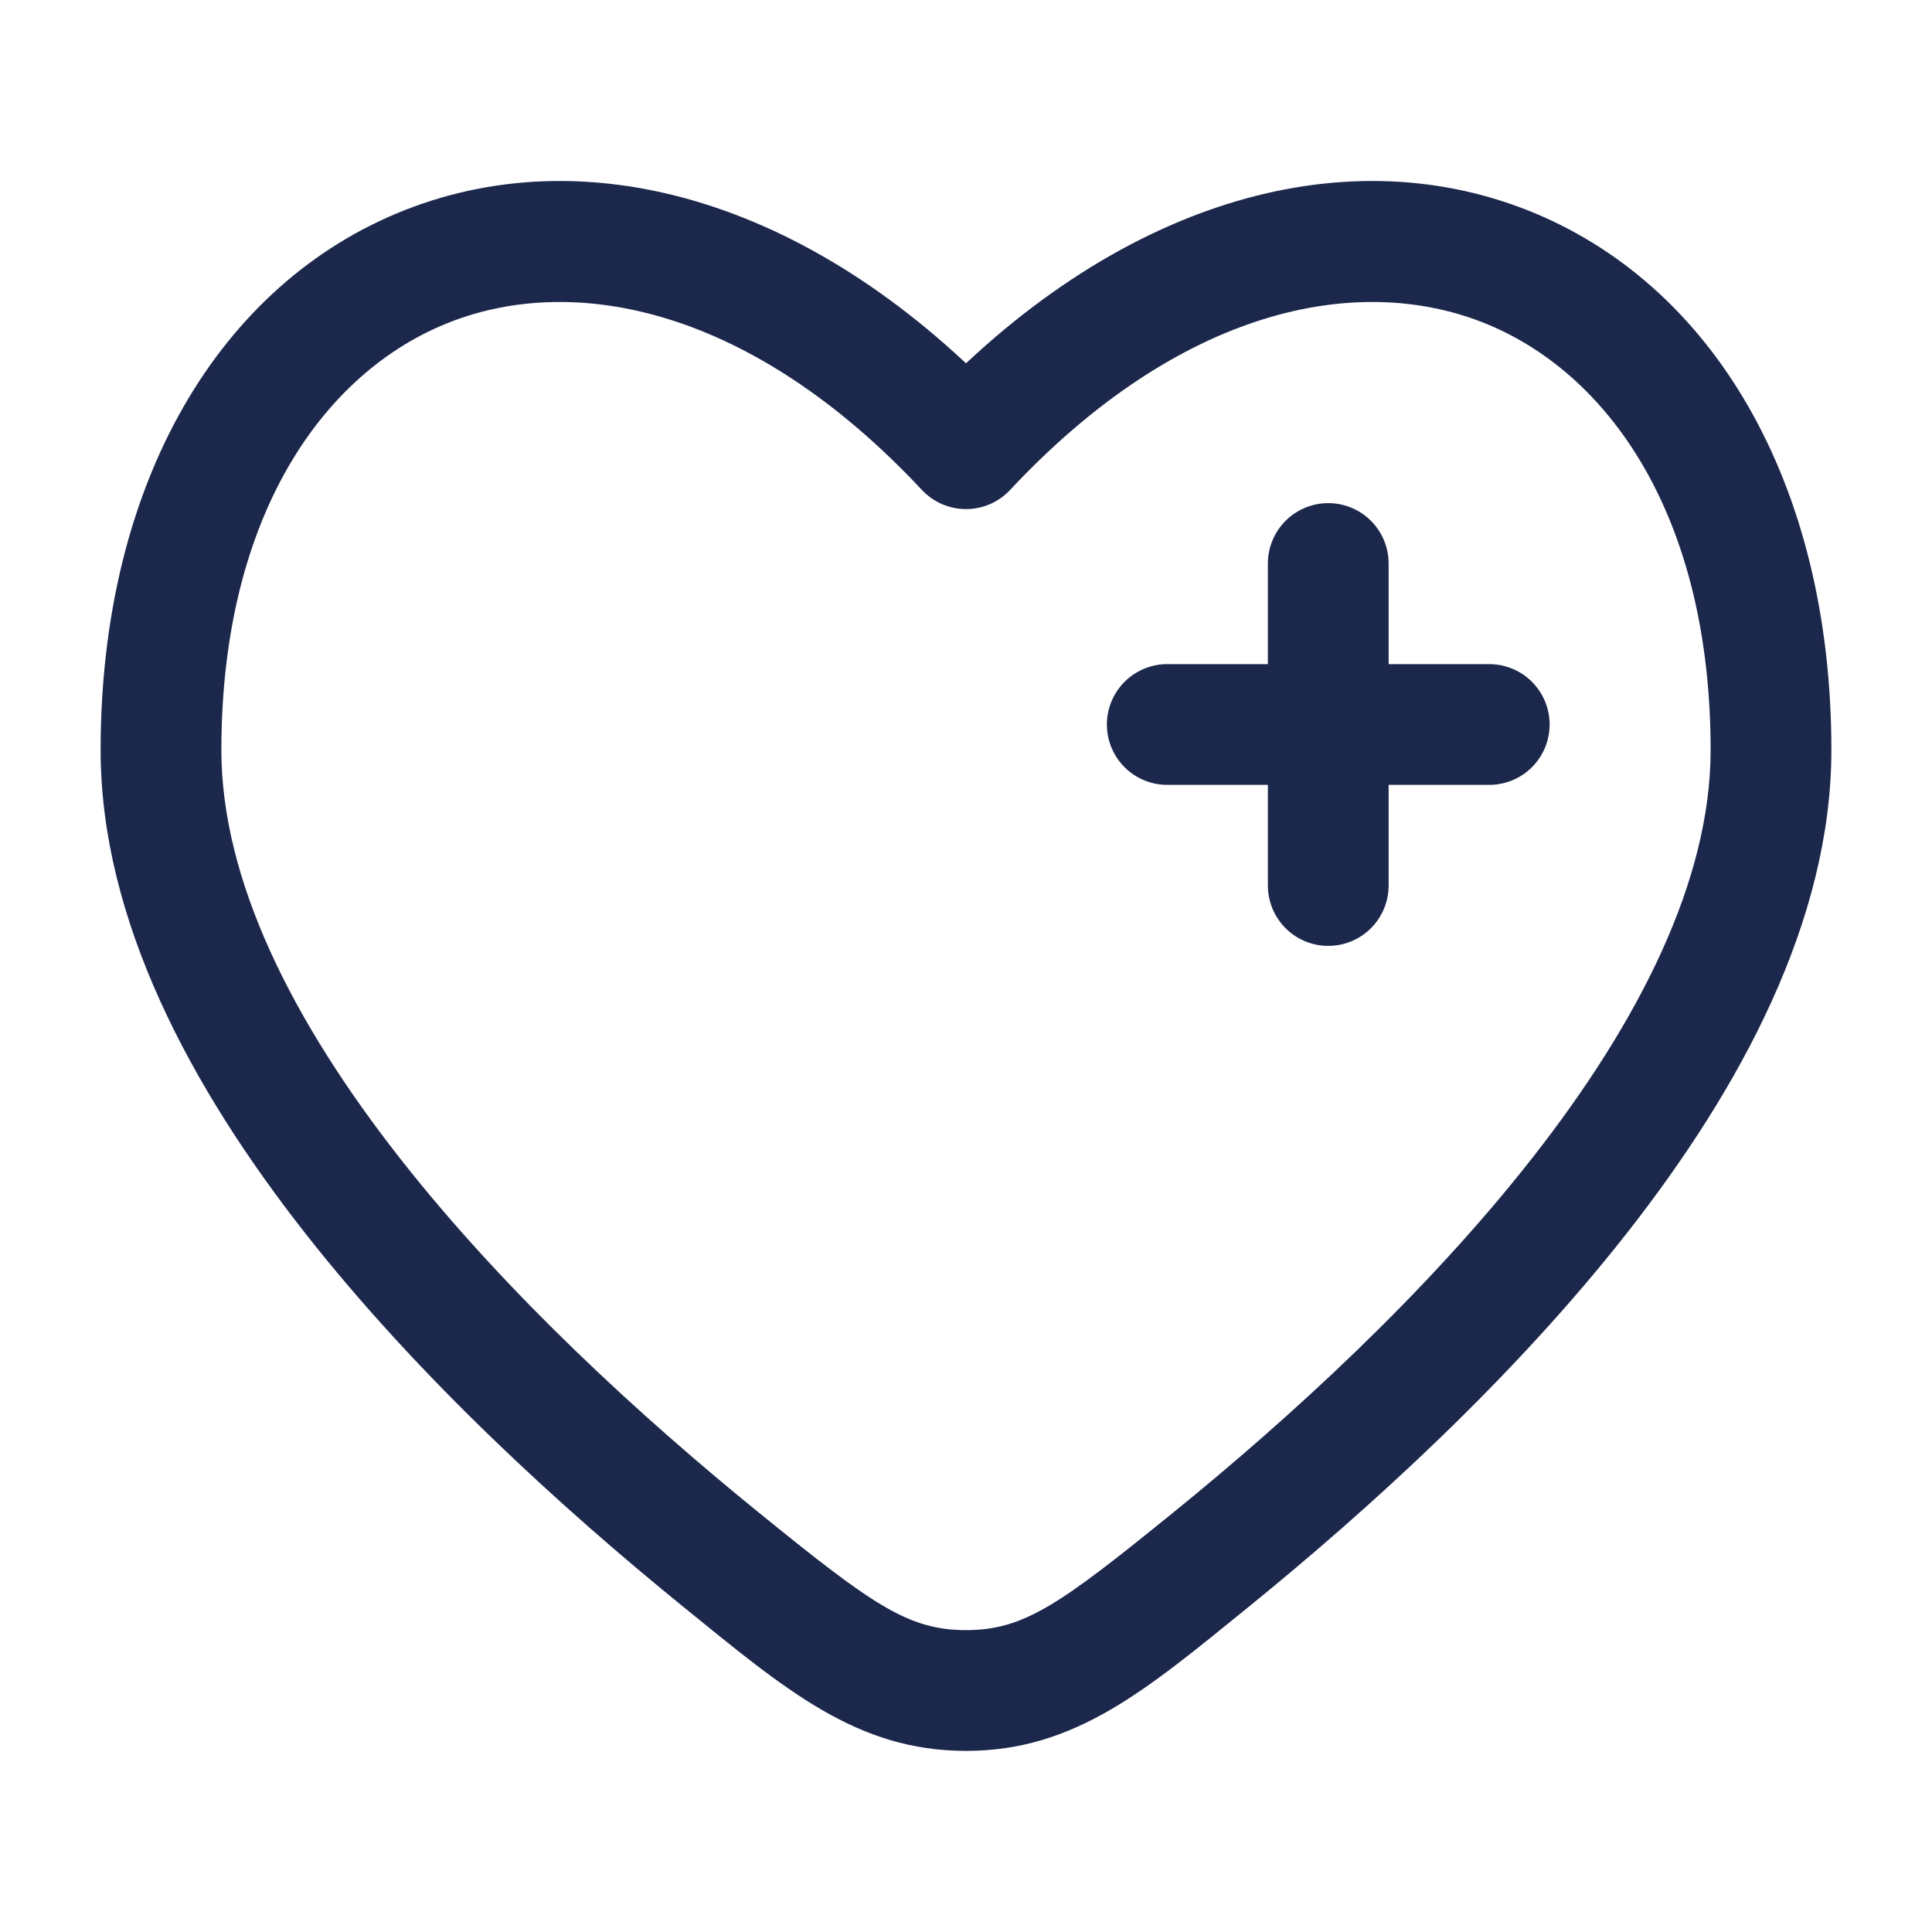
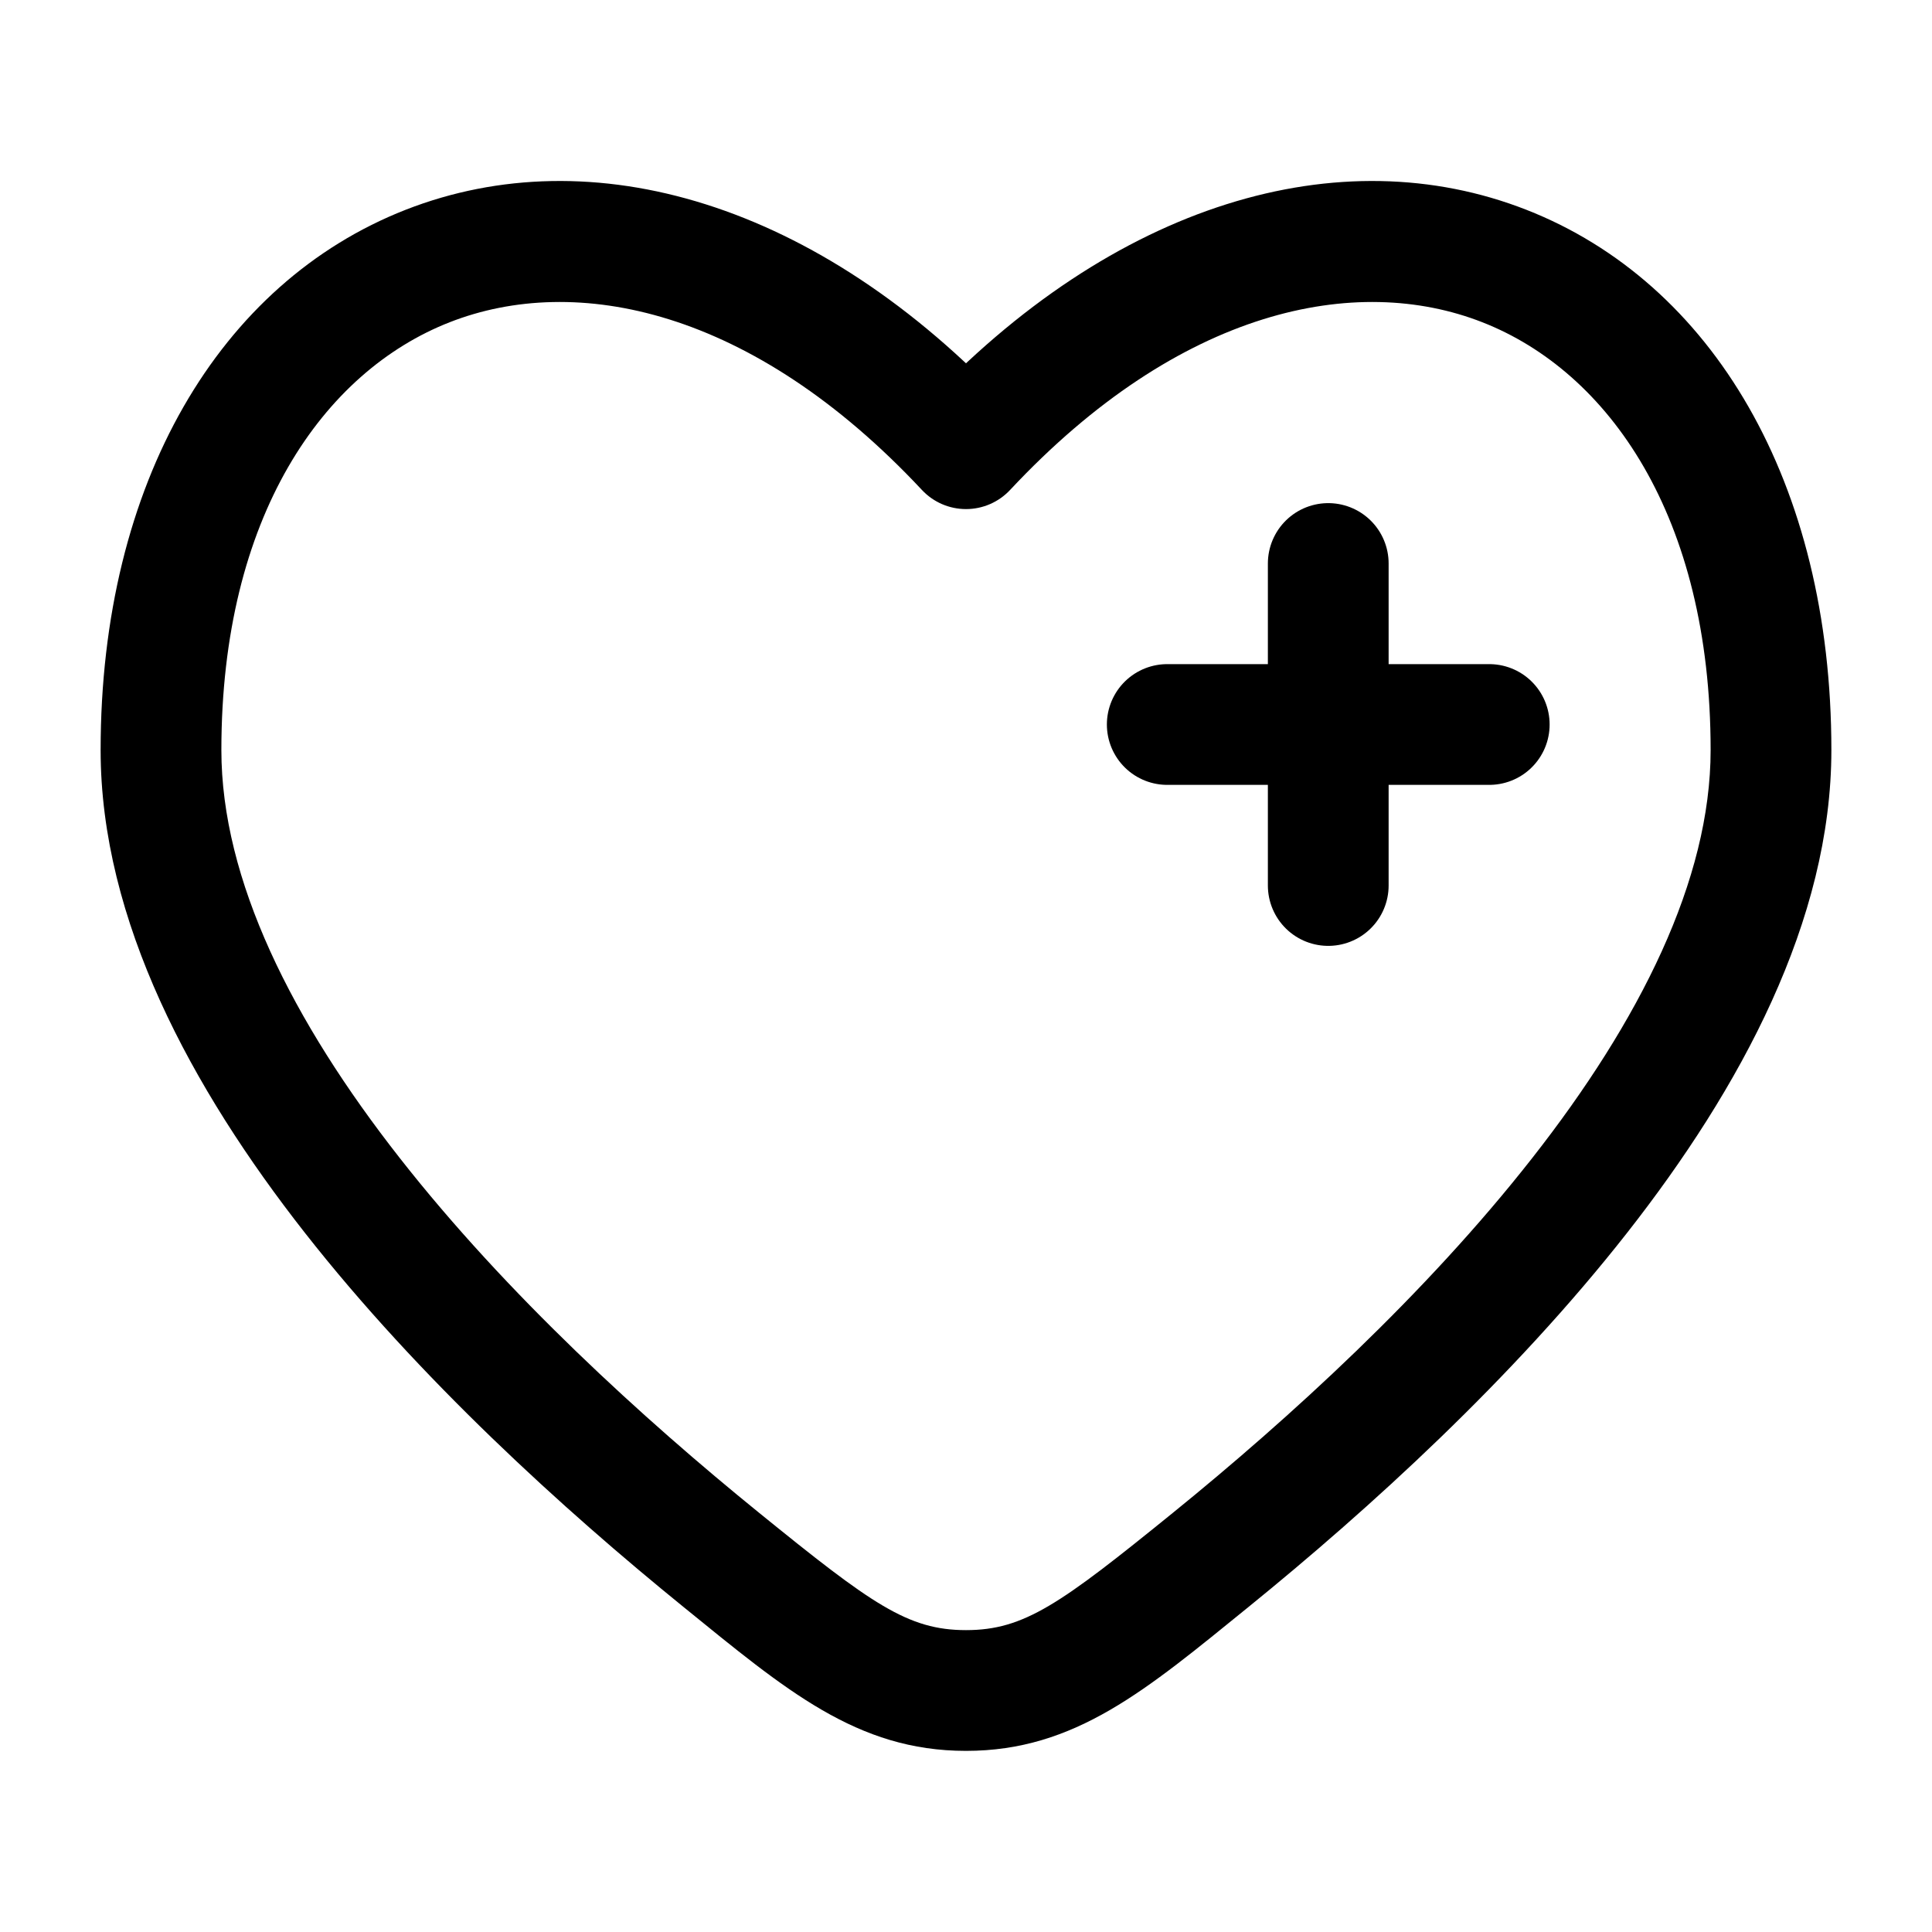
<svg xmlns="http://www.w3.org/2000/svg" width="64px" height="64px" viewBox="0 0 24 24" fill="none">
  <g id="SVGRepo_bgCarrier" stroke-width="0" />
  <g id="SVGRepo_tracerCarrier" stroke-linecap="round" stroke-linejoin="round" />
  <g id="SVGRepo_iconCarrier">
-     <path d="M8.962 19.379L8.489 19.961L8.962 19.379ZM12 5.574L11.452 6.086C11.594 6.238 11.792 6.324 12 6.324C12.208 6.324 12.406 6.238 12.548 6.086L12 5.574ZM15.038 19.379L15.511 19.961L15.038 19.379ZM12 21L12 20.25L12 21ZM9.434 18.796C7.984 17.62 6.292 16.077 4.968 14.388C3.629 12.681 2.75 10.929 2.75 9.318H1.25C1.25 11.435 2.38 13.52 3.787 15.314C5.209 17.127 6.997 18.75 8.489 19.961L9.434 18.796ZM2.75 9.318C2.75 6.413 4.018 4.617 5.586 4.003C7.151 3.39 9.34 3.828 11.452 6.086L12.548 5.062C10.16 2.508 7.349 1.702 5.039 2.606C2.732 3.51 1.25 5.992 1.25 9.318H2.75ZM15.511 19.961C17.003 18.75 18.791 17.127 20.213 15.314C21.62 13.52 22.75 11.435 22.75 9.317H21.25C21.25 10.929 20.371 12.681 19.032 14.388C17.708 16.077 16.016 17.62 14.566 18.796L15.511 19.961ZM22.75 9.317C22.75 5.992 21.268 3.51 18.961 2.606C16.651 1.702 13.84 2.508 11.452 5.062L12.548 6.086C14.66 3.828 16.849 3.39 18.414 4.003C19.982 4.617 21.25 6.413 21.25 9.317H22.75ZM8.489 19.961C9.761 20.993 10.642 21.75 12 21.75L12 20.25C11.277 20.25 10.827 19.926 9.434 18.796L8.489 19.961ZM14.566 18.796C13.173 19.926 12.723 20.25 12 20.25L12 21.75C13.358 21.75 14.239 20.993 15.511 19.961L14.566 18.796Z" fill="#1C274C" />
-     <path d="M18.5 9H16.5M16.5 9L14.5 9M16.5 9L16.5 7M16.5 9L16.5 11" stroke="#1C274C" stroke-width="1.5" stroke-linecap="round" />
+     <path d="M8.962 19.379L8.489 19.961L8.962 19.379ZM12 5.574L11.452 6.086C11.594 6.238 11.792 6.324 12 6.324C12.208 6.324 12.406 6.238 12.548 6.086L12 5.574ZM15.038 19.379L15.511 19.961L15.038 19.379ZM12 21L12 20.25L12 21ZM9.434 18.796C7.984 17.62 6.292 16.077 4.968 14.388C3.629 12.681 2.75 10.929 2.75 9.318H1.25C1.25 11.435 2.38 13.52 3.787 15.314C5.209 17.127 6.997 18.75 8.489 19.961L9.434 18.796ZM2.75 9.318C2.75 6.413 4.018 4.617 5.586 4.003C7.151 3.39 9.34 3.828 11.452 6.086L12.548 5.062C10.16 2.508 7.349 1.702 5.039 2.606C2.732 3.51 1.25 5.992 1.25 9.318H2.75ZM15.511 19.961C17.003 18.75 18.791 17.127 20.213 15.314C21.62 13.52 22.75 11.435 22.75 9.317H21.25C21.25 10.929 20.371 12.681 19.032 14.388C17.708 16.077 16.016 17.62 14.566 18.796L15.511 19.961ZM22.75 9.317C22.75 5.992 21.268 3.51 18.961 2.606C16.651 1.702 13.84 2.508 11.452 5.062L12.548 6.086C14.66 3.828 16.849 3.39 18.414 4.003C19.982 4.617 21.25 6.413 21.25 9.317H22.75ZM8.489 19.961C9.761 20.993 10.642 21.75 12 21.75L12 20.25C11.277 20.25 10.827 19.926 9.434 18.796L8.489 19.961ZM14.566 18.796C13.173 19.926 12.723 20.25 12 20.25L12 21.75C13.358 21.75 14.239 20.993 15.511 19.961L14.566 18.796Z" fill="currentColor" />
+     <path d="M18.5 9H16.5M16.5 9L14.5 9M16.5 9L16.5 7M16.5 9L16.5 11" stroke="currentColor" stroke-width="1.5" stroke-linecap="round" />
  </g>
</svg>
